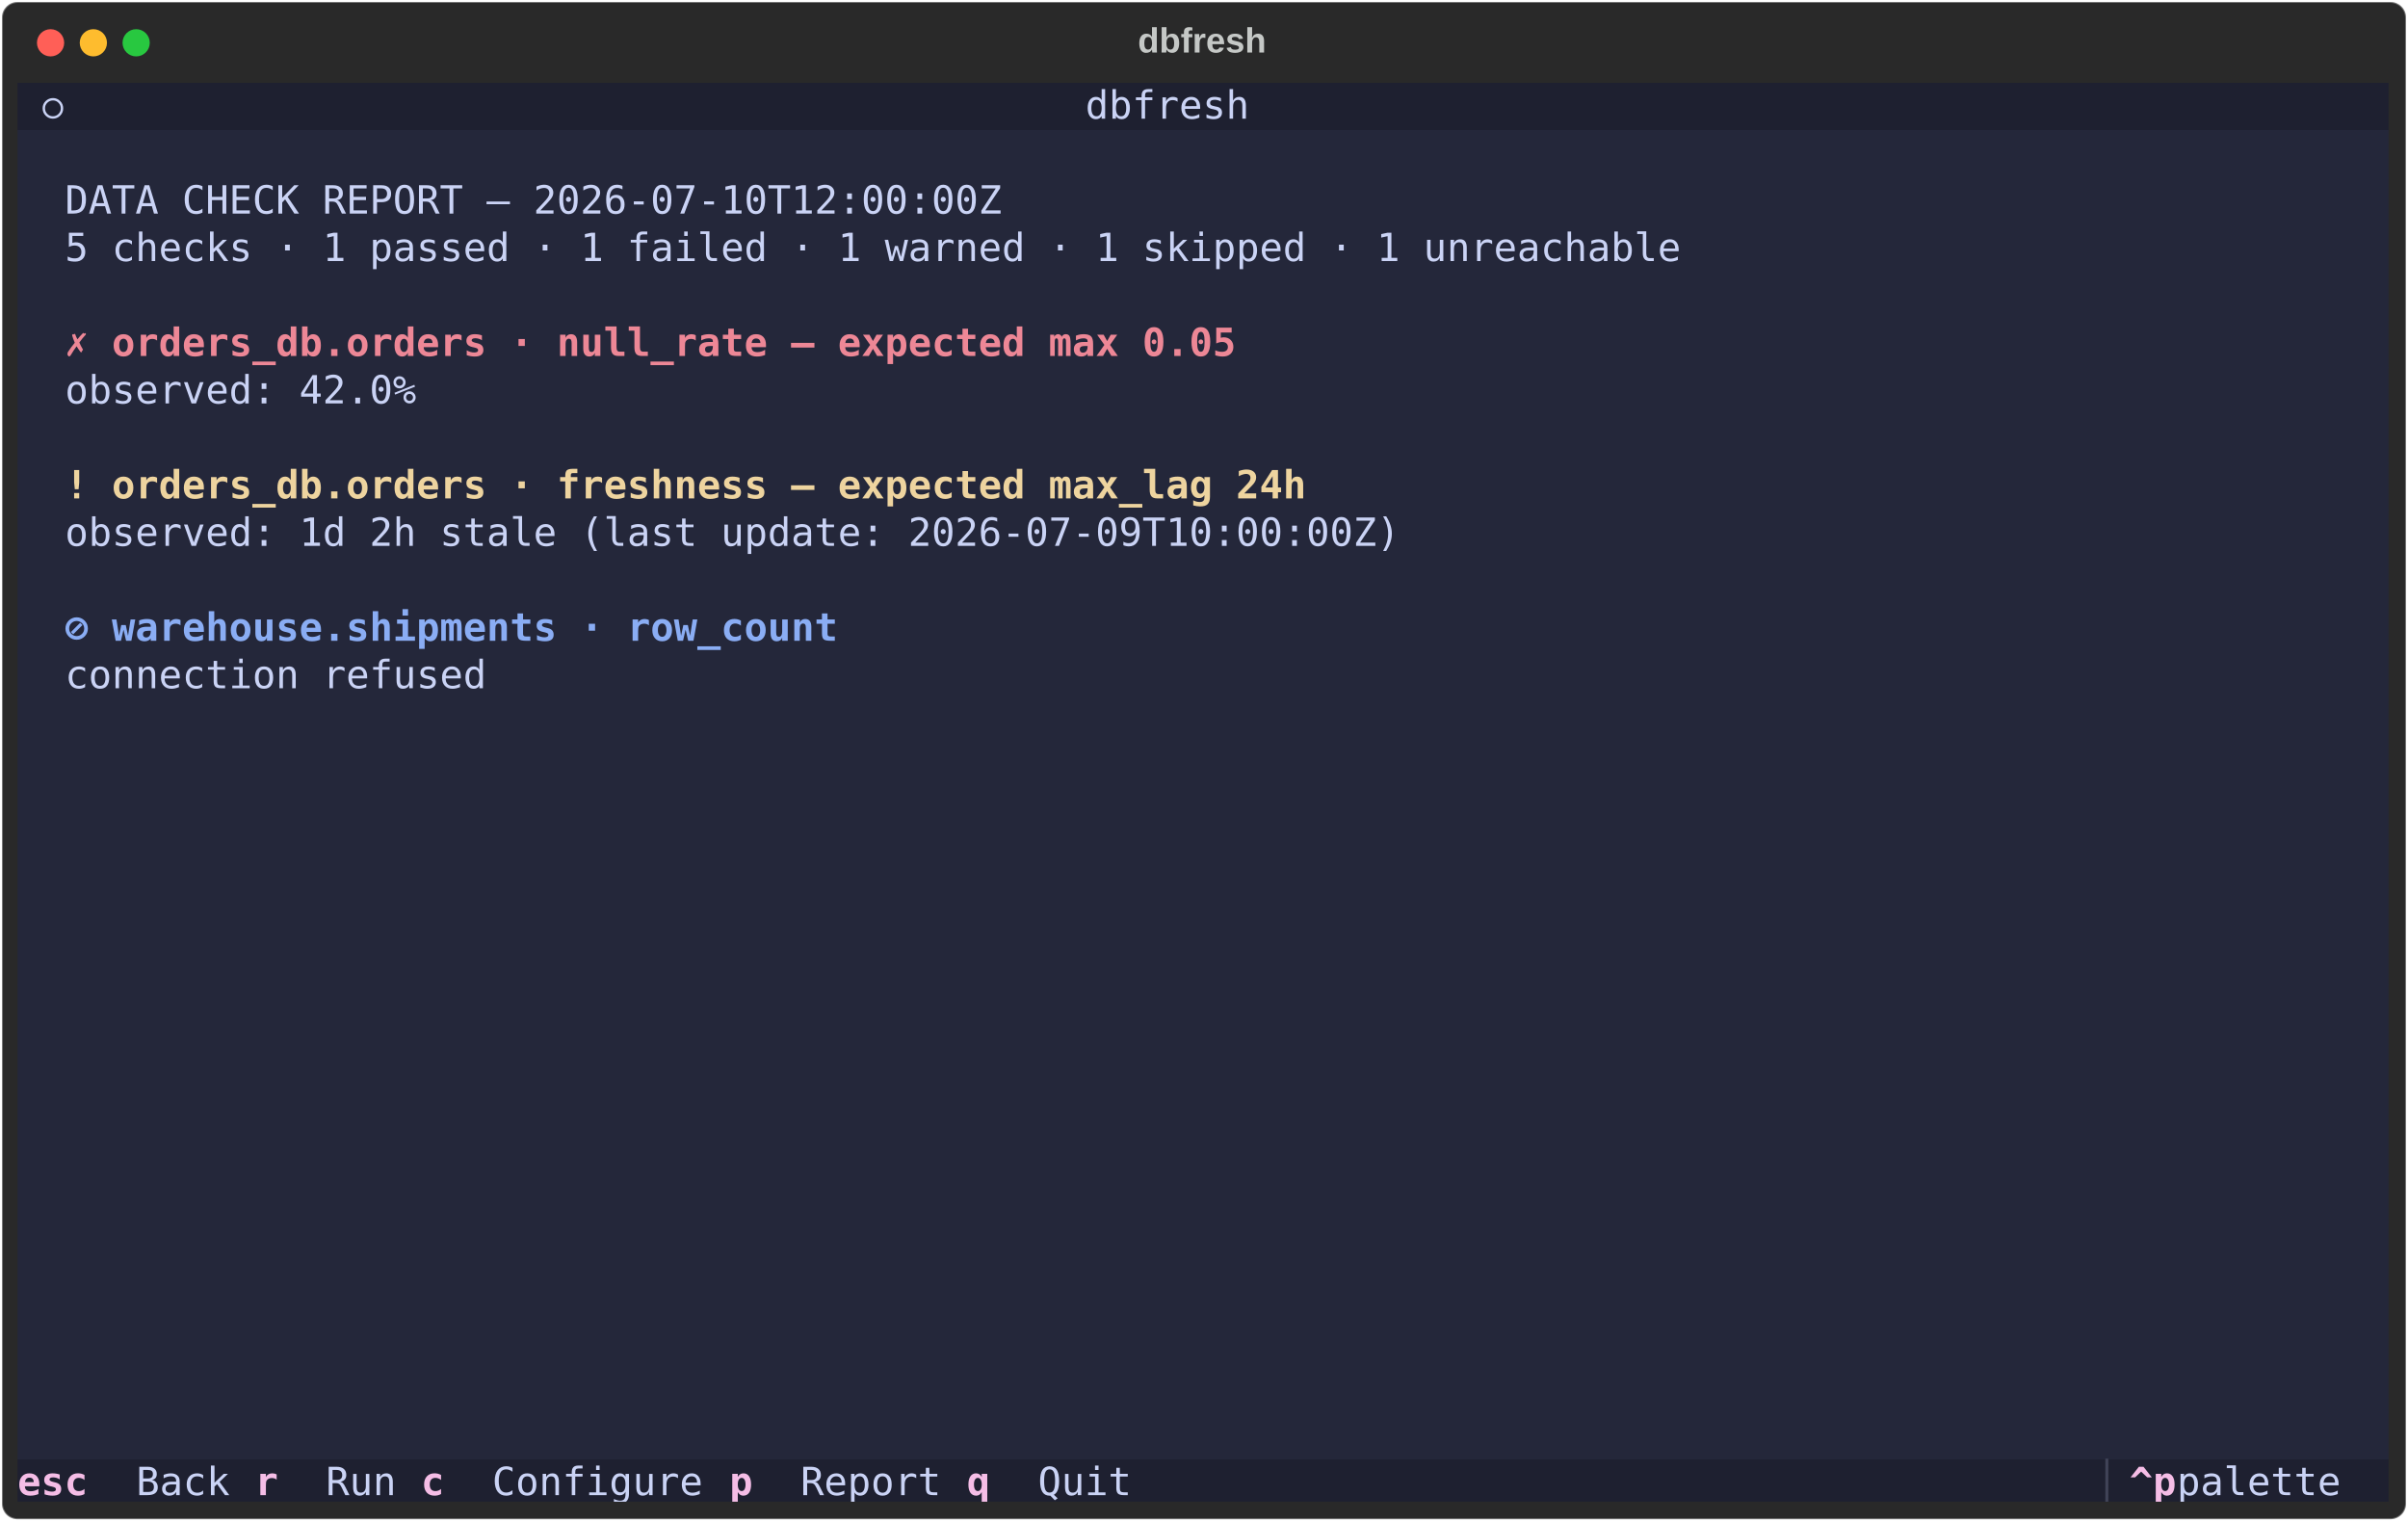
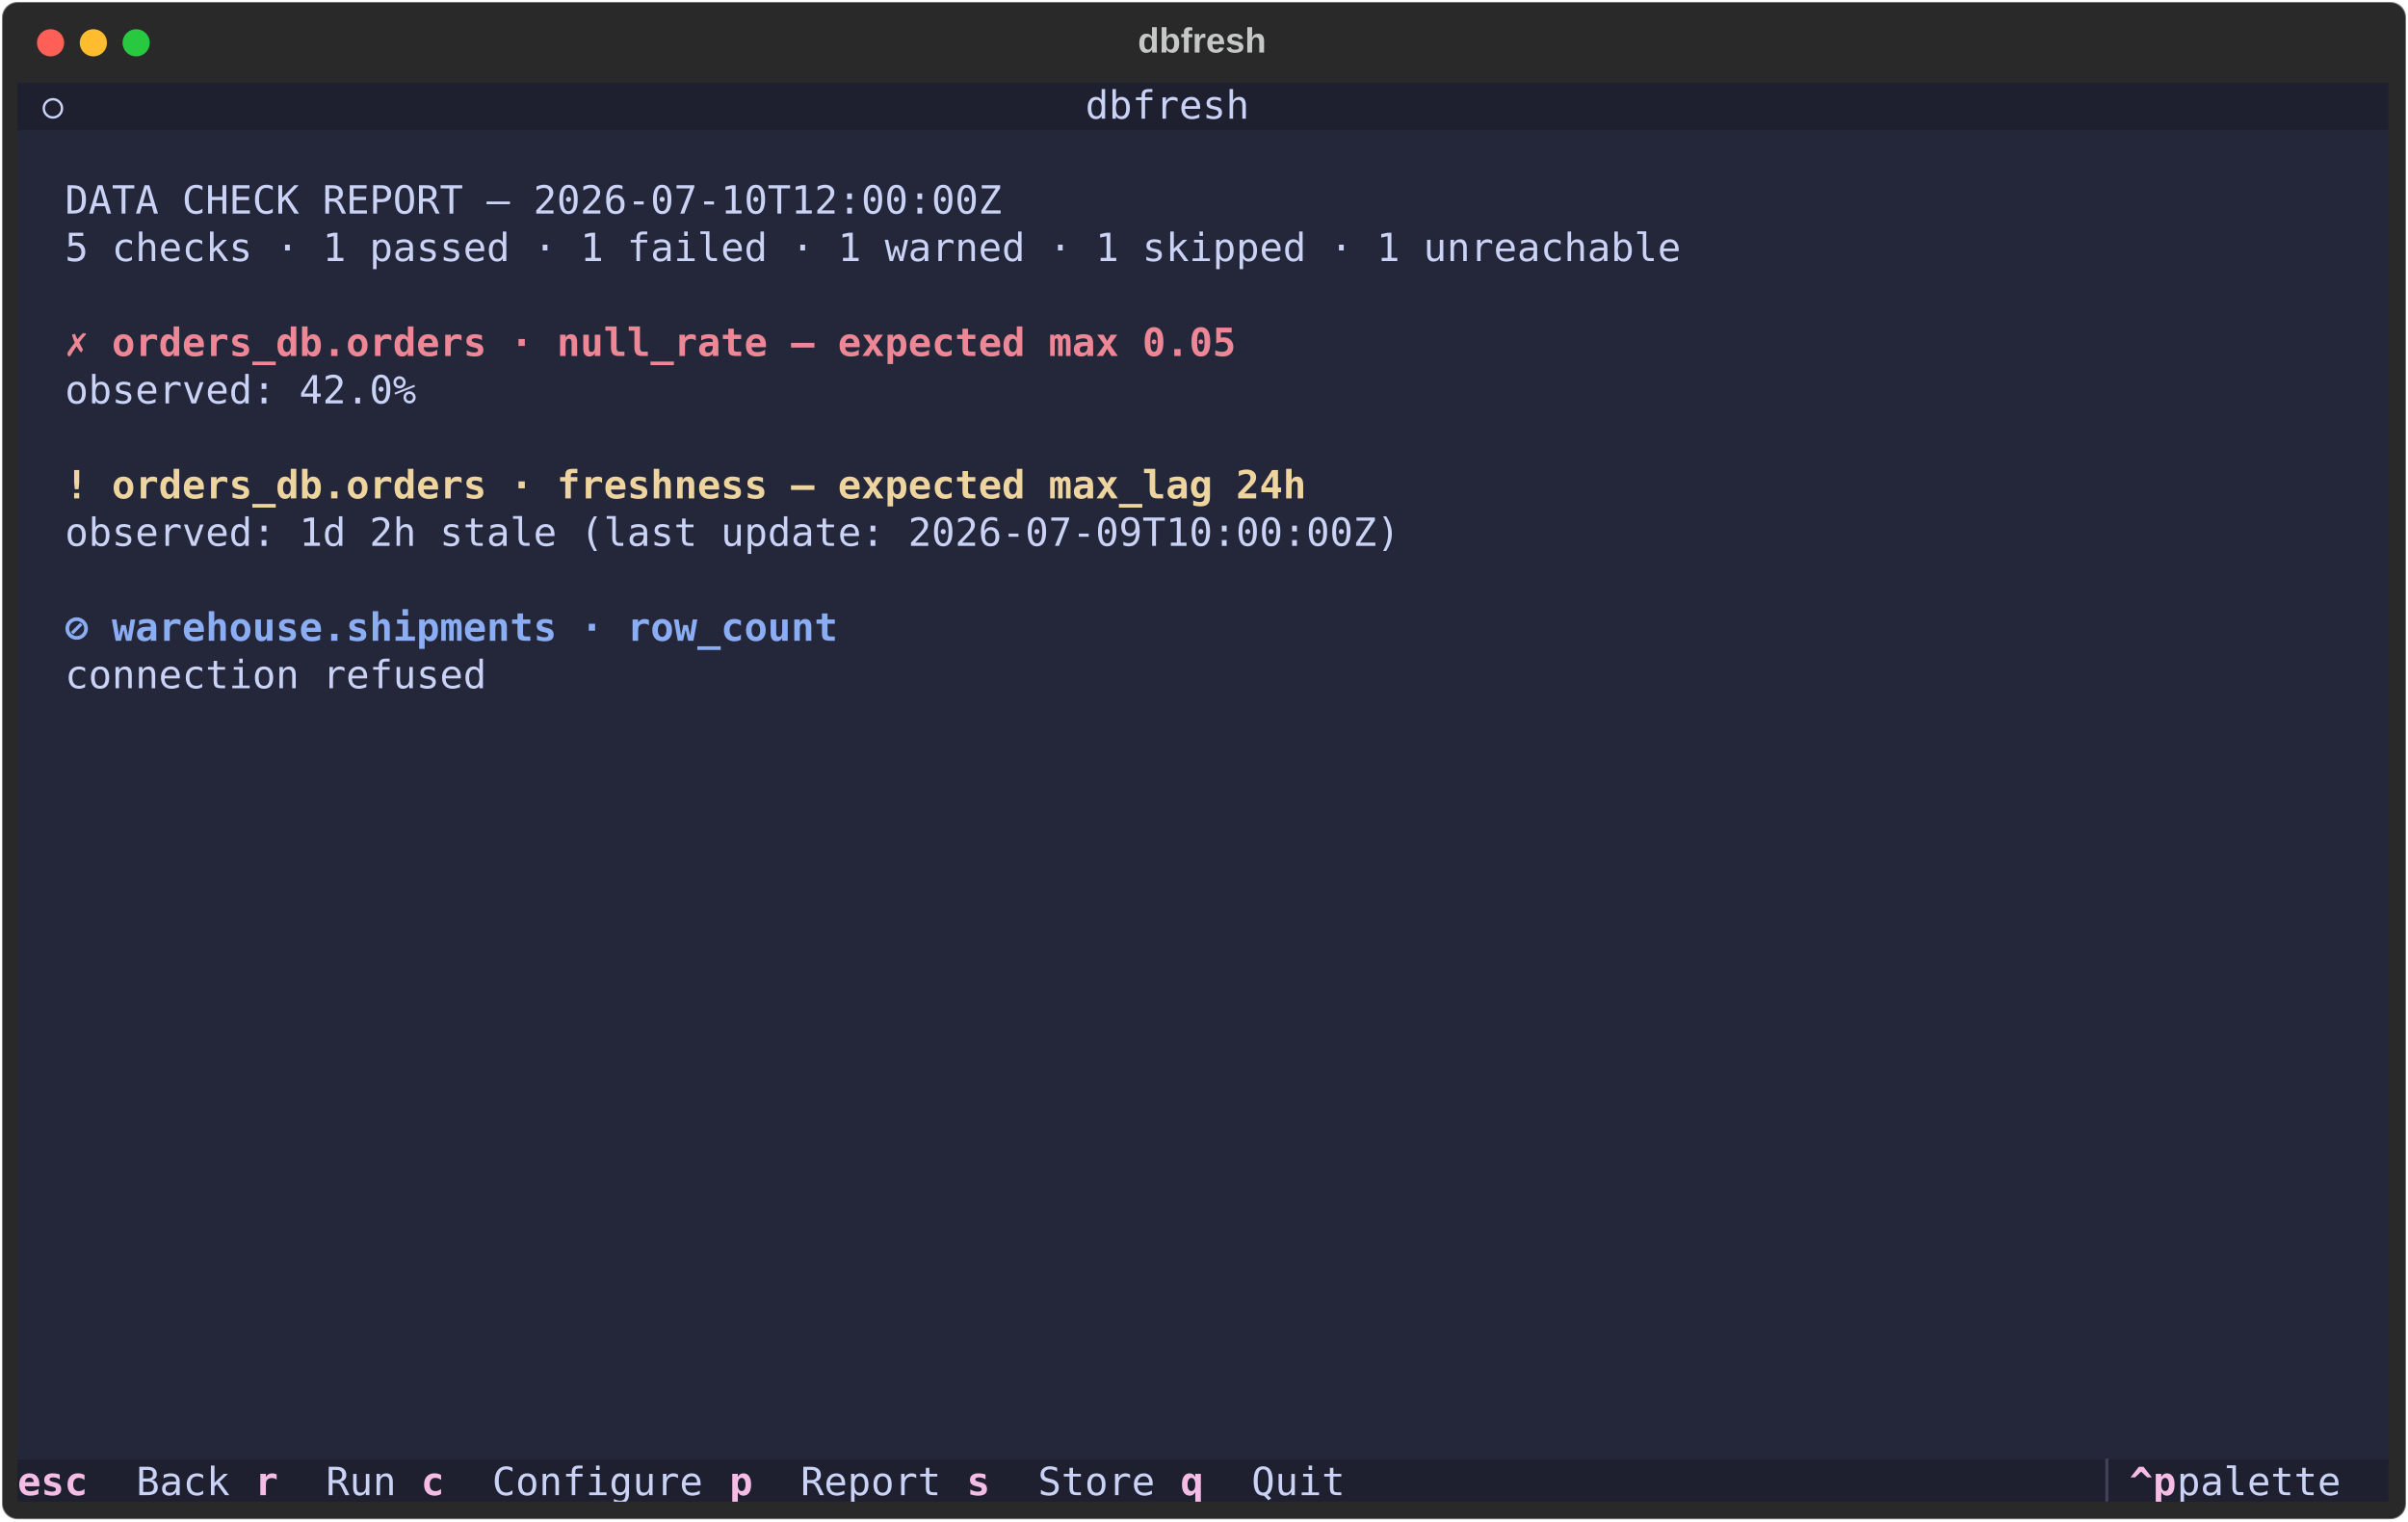
<svg xmlns="http://www.w3.org/2000/svg" class="rich-terminal" viewBox="0 0 1238 782.0">
  <style>

    @font-face {
        font-family: "Fira Code";
        src: local("FiraCode-Regular"),
                url("https://cdnjs.cloudflare.com/ajax/libs/firacode/6.2.0/woff2/FiraCode-Regular.woff2") format("woff2"),
                url("https://cdnjs.cloudflare.com/ajax/libs/firacode/6.2.0/woff/FiraCode-Regular.woff") format("woff");
        font-style: normal;
        font-weight: 400;
    }
    @font-face {
        font-family: "Fira Code";
        src: local("FiraCode-Bold"),
                url("https://cdnjs.cloudflare.com/ajax/libs/firacode/6.2.0/woff2/FiraCode-Bold.woff2") format("woff2"),
                url("https://cdnjs.cloudflare.com/ajax/libs/firacode/6.2.0/woff/FiraCode-Bold.woff") format("woff");
        font-style: bold;
        font-weight: 700;
    }

-     .terminal-1319362932-matrix {
+     .terminal-973237768-matrix {
        font-family: Fira Code, monospace;
        font-size: 20px;
        line-height: 24.4px;
        font-variant-east-asian: full-width;
    }

-     .terminal-1319362932-title {
+     .terminal-973237768-title {
        font-size: 18px;
        font-weight: bold;
        font-family: arial;
    }

-     .terminal-1319362932-r1 { fill: #c5c8c6 }
- .terminal-1319362932-r2 { fill: #cad3f5 }
- .terminal-1319362932-r3 { fill: #ed8796;font-weight: bold }
- .terminal-1319362932-r4 { fill: #eed49f;font-weight: bold }
- .terminal-1319362932-r5 { fill: #8aadf4;font-weight: bold }
- .terminal-1319362932-r6 { fill: #f5bde6;font-weight: bold }
- .terminal-1319362932-r7 { fill: #404357 }
+     .terminal-973237768-r1 { fill: #c5c8c6 }
+ .terminal-973237768-r2 { fill: #cad3f5 }
+ .terminal-973237768-r3 { fill: #ed8796;font-weight: bold }
+ .terminal-973237768-r4 { fill: #eed49f;font-weight: bold }
+ .terminal-973237768-r5 { fill: #8aadf4;font-weight: bold }
+ .terminal-973237768-r6 { fill: #f5bde6;font-weight: bold }
+ .terminal-973237768-r7 { fill: #404357 }
    </style>
  <defs>
-     <clipPath id="terminal-1319362932-clip-terminal">
+     <clipPath id="terminal-973237768-clip-terminal">
      <rect x="0" y="0" width="1219.0" height="731.0" />
    </clipPath>
-     <clipPath id="terminal-1319362932-line-0">
+     <clipPath id="terminal-973237768-line-0">
      <rect x="0" y="1.5" width="1220" height="24.65" />
    </clipPath>
-     <clipPath id="terminal-1319362932-line-1">
+     <clipPath id="terminal-973237768-line-1">
      <rect x="0" y="25.9" width="1220" height="24.65" />
    </clipPath>
-     <clipPath id="terminal-1319362932-line-2">
+     <clipPath id="terminal-973237768-line-2">
      <rect x="0" y="50.3" width="1220" height="24.65" />
    </clipPath>
-     <clipPath id="terminal-1319362932-line-3">
+     <clipPath id="terminal-973237768-line-3">
      <rect x="0" y="74.7" width="1220" height="24.65" />
    </clipPath>
-     <clipPath id="terminal-1319362932-line-4">
+     <clipPath id="terminal-973237768-line-4">
      <rect x="0" y="99.1" width="1220" height="24.65" />
    </clipPath>
-     <clipPath id="terminal-1319362932-line-5">
+     <clipPath id="terminal-973237768-line-5">
      <rect x="0" y="123.5" width="1220" height="24.65" />
    </clipPath>
-     <clipPath id="terminal-1319362932-line-6">
+     <clipPath id="terminal-973237768-line-6">
      <rect x="0" y="147.9" width="1220" height="24.65" />
    </clipPath>
-     <clipPath id="terminal-1319362932-line-7">
+     <clipPath id="terminal-973237768-line-7">
      <rect x="0" y="172.3" width="1220" height="24.65" />
    </clipPath>
-     <clipPath id="terminal-1319362932-line-8">
+     <clipPath id="terminal-973237768-line-8">
      <rect x="0" y="196.7" width="1220" height="24.65" />
    </clipPath>
-     <clipPath id="terminal-1319362932-line-9">
+     <clipPath id="terminal-973237768-line-9">
      <rect x="0" y="221.1" width="1220" height="24.65" />
    </clipPath>
-     <clipPath id="terminal-1319362932-line-10">
+     <clipPath id="terminal-973237768-line-10">
      <rect x="0" y="245.5" width="1220" height="24.65" />
    </clipPath>
-     <clipPath id="terminal-1319362932-line-11">
+     <clipPath id="terminal-973237768-line-11">
      <rect x="0" y="269.9" width="1220" height="24.65" />
    </clipPath>
-     <clipPath id="terminal-1319362932-line-12">
+     <clipPath id="terminal-973237768-line-12">
      <rect x="0" y="294.3" width="1220" height="24.65" />
    </clipPath>
-     <clipPath id="terminal-1319362932-line-13">
+     <clipPath id="terminal-973237768-line-13">
      <rect x="0" y="318.7" width="1220" height="24.65" />
    </clipPath>
-     <clipPath id="terminal-1319362932-line-14">
+     <clipPath id="terminal-973237768-line-14">
      <rect x="0" y="343.1" width="1220" height="24.65" />
    </clipPath>
-     <clipPath id="terminal-1319362932-line-15">
+     <clipPath id="terminal-973237768-line-15">
      <rect x="0" y="367.5" width="1220" height="24.65" />
    </clipPath>
-     <clipPath id="terminal-1319362932-line-16">
+     <clipPath id="terminal-973237768-line-16">
      <rect x="0" y="391.9" width="1220" height="24.65" />
    </clipPath>
-     <clipPath id="terminal-1319362932-line-17">
+     <clipPath id="terminal-973237768-line-17">
      <rect x="0" y="416.3" width="1220" height="24.65" />
    </clipPath>
-     <clipPath id="terminal-1319362932-line-18">
+     <clipPath id="terminal-973237768-line-18">
      <rect x="0" y="440.7" width="1220" height="24.65" />
    </clipPath>
-     <clipPath id="terminal-1319362932-line-19">
+     <clipPath id="terminal-973237768-line-19">
      <rect x="0" y="465.1" width="1220" height="24.65" />
    </clipPath>
-     <clipPath id="terminal-1319362932-line-20">
+     <clipPath id="terminal-973237768-line-20">
      <rect x="0" y="489.5" width="1220" height="24.65" />
    </clipPath>
-     <clipPath id="terminal-1319362932-line-21">
+     <clipPath id="terminal-973237768-line-21">
      <rect x="0" y="513.9" width="1220" height="24.65" />
    </clipPath>
-     <clipPath id="terminal-1319362932-line-22">
+     <clipPath id="terminal-973237768-line-22">
      <rect x="0" y="538.3" width="1220" height="24.65" />
    </clipPath>
-     <clipPath id="terminal-1319362932-line-23">
+     <clipPath id="terminal-973237768-line-23">
      <rect x="0" y="562.7" width="1220" height="24.65" />
    </clipPath>
-     <clipPath id="terminal-1319362932-line-24">
+     <clipPath id="terminal-973237768-line-24">
      <rect x="0" y="587.1" width="1220" height="24.65" />
    </clipPath>
-     <clipPath id="terminal-1319362932-line-25">
+     <clipPath id="terminal-973237768-line-25">
      <rect x="0" y="611.5" width="1220" height="24.65" />
    </clipPath>
-     <clipPath id="terminal-1319362932-line-26">
+     <clipPath id="terminal-973237768-line-26">
      <rect x="0" y="635.9" width="1220" height="24.65" />
    </clipPath>
-     <clipPath id="terminal-1319362932-line-27">
+     <clipPath id="terminal-973237768-line-27">
      <rect x="0" y="660.3" width="1220" height="24.65" />
    </clipPath>
-     <clipPath id="terminal-1319362932-line-28">
+     <clipPath id="terminal-973237768-line-28">
      <rect x="0" y="684.7" width="1220" height="24.65" />
    </clipPath>
  </defs>
  <rect fill="#292929" stroke="rgba(255,255,255,0.35)" stroke-width="1" x="1" y="1" width="1236" height="780" rx="8" />
-   <text class="terminal-1319362932-title" fill="#c5c8c6" text-anchor="middle" x="618" y="27">dbfresh</text>
+   <text class="terminal-973237768-title" fill="#c5c8c6" text-anchor="middle" x="618" y="27">dbfresh</text>
  <g transform="translate(26,22)">
    <circle cx="0" cy="0" r="7" fill="#ff5f57" />
    <circle cx="22" cy="0" r="7" fill="#febc2e" />
    <circle cx="44" cy="0" r="7" fill="#28c840" />
  </g>
-   <g transform="translate(9, 41)" clip-path="url(#terminal-1319362932-clip-terminal)">
+   <g transform="translate(9, 41)" clip-path="url(#terminal-973237768-clip-terminal)">
    <rect fill="#1e2030" x="0" y="1.5" width="12.2" height="24.65" shape-rendering="crispEdges" />
    <rect fill="#1e2030" x="12.2" y="1.5" width="12.2" height="24.65" shape-rendering="crispEdges" />
    <rect fill="#1e2030" x="24.4" y="1.5" width="61" height="24.65" shape-rendering="crispEdges" />
    <rect fill="#1e2030" x="85.4" y="1.5" width="12.2" height="24.65" shape-rendering="crispEdges" />
    <rect fill="#1e2030" x="97.6" y="1.5" width="451.4" height="24.65" shape-rendering="crispEdges" />
    <rect fill="#1e2030" x="549" y="1.5" width="85.4" height="24.65" shape-rendering="crispEdges" />
    <rect fill="#1e2030" x="634.4" y="1.5" width="463.6" height="24.65" shape-rendering="crispEdges" />
    <rect fill="#1e2030" x="1098" y="1.5" width="12.2" height="24.65" shape-rendering="crispEdges" />
    <rect fill="#1e2030" x="1110.2" y="1.5" width="0" height="24.65" shape-rendering="crispEdges" />
    <rect fill="#1e2030" x="1110.2" y="1.5" width="109.8" height="24.65" shape-rendering="crispEdges" />
    <rect fill="#24273a" x="0" y="25.9" width="1220" height="24.65" shape-rendering="crispEdges" />
    <rect fill="#24273a" x="0" y="50.3" width="24.4" height="24.65" shape-rendering="crispEdges" />
    <rect fill="#24273a" x="24.4" y="50.3" width="488" height="24.65" shape-rendering="crispEdges" />
    <rect fill="#24273a" x="512.4" y="50.3" width="707.6" height="24.65" shape-rendering="crispEdges" />
    <rect fill="#24273a" x="0" y="74.7" width="24.4" height="24.65" shape-rendering="crispEdges" />
    <rect fill="#24273a" x="24.4" y="74.7" width="841.8" height="24.65" shape-rendering="crispEdges" />
    <rect fill="#24273a" x="866.2" y="74.7" width="353.8" height="24.65" shape-rendering="crispEdges" />
    <rect fill="#24273a" x="0" y="99.1" width="24.4" height="24.65" shape-rendering="crispEdges" />
    <rect fill="#24273a" x="24.4" y="99.1" width="0" height="24.65" shape-rendering="crispEdges" />
    <rect fill="#24273a" x="24.4" y="99.1" width="1195.6" height="24.65" shape-rendering="crispEdges" />
    <rect fill="#24273a" x="0" y="123.5" width="24.4" height="24.65" shape-rendering="crispEdges" />
    <rect fill="#24273a" x="24.4" y="123.5" width="610" height="24.65" shape-rendering="crispEdges" />
    <rect fill="#24273a" x="634.4" y="123.5" width="585.6" height="24.65" shape-rendering="crispEdges" />
    <rect fill="#24273a" x="0" y="147.9" width="24.4" height="24.65" shape-rendering="crispEdges" />
    <rect fill="#24273a" x="24.4" y="147.9" width="231.8" height="24.65" shape-rendering="crispEdges" />
    <rect fill="#24273a" x="256.2" y="147.9" width="963.8" height="24.65" shape-rendering="crispEdges" />
    <rect fill="#24273a" x="0" y="172.3" width="24.4" height="24.65" shape-rendering="crispEdges" />
    <rect fill="#24273a" x="24.4" y="172.3" width="0" height="24.65" shape-rendering="crispEdges" />
    <rect fill="#24273a" x="24.4" y="172.3" width="1195.6" height="24.65" shape-rendering="crispEdges" />
    <rect fill="#24273a" x="0" y="196.7" width="24.4" height="24.65" shape-rendering="crispEdges" />
    <rect fill="#24273a" x="24.4" y="196.7" width="646.6" height="24.65" shape-rendering="crispEdges" />
    <rect fill="#24273a" x="671" y="196.7" width="549" height="24.65" shape-rendering="crispEdges" />
    <rect fill="#24273a" x="0" y="221.1" width="24.4" height="24.65" shape-rendering="crispEdges" />
    <rect fill="#24273a" x="24.4" y="221.1" width="744.2" height="24.65" shape-rendering="crispEdges" />
    <rect fill="#24273a" x="768.6" y="221.1" width="451.4" height="24.65" shape-rendering="crispEdges" />
    <rect fill="#24273a" x="0" y="245.5" width="24.4" height="24.65" shape-rendering="crispEdges" />
    <rect fill="#24273a" x="24.4" y="245.5" width="0" height="24.65" shape-rendering="crispEdges" />
    <rect fill="#24273a" x="24.4" y="245.5" width="1195.6" height="24.65" shape-rendering="crispEdges" />
    <rect fill="#24273a" x="0" y="269.9" width="24.4" height="24.65" shape-rendering="crispEdges" />
    <rect fill="#24273a" x="24.4" y="269.9" width="402.6" height="24.65" shape-rendering="crispEdges" />
    <rect fill="#24273a" x="427" y="269.9" width="793" height="24.65" shape-rendering="crispEdges" />
    <rect fill="#24273a" x="0" y="294.3" width="24.4" height="24.65" shape-rendering="crispEdges" />
    <rect fill="#24273a" x="24.4" y="294.3" width="268.4" height="24.65" shape-rendering="crispEdges" />
    <rect fill="#24273a" x="292.8" y="294.3" width="927.2" height="24.65" shape-rendering="crispEdges" />
    <rect fill="#24273a" x="0" y="318.7" width="1220" height="24.65" shape-rendering="crispEdges" />
    <rect fill="#24273a" x="0" y="343.1" width="1220" height="24.65" shape-rendering="crispEdges" />
    <rect fill="#24273a" x="0" y="367.5" width="1220" height="24.65" shape-rendering="crispEdges" />
    <rect fill="#24273a" x="0" y="391.9" width="1220" height="24.65" shape-rendering="crispEdges" />
    <rect fill="#24273a" x="0" y="416.3" width="1220" height="24.65" shape-rendering="crispEdges" />
    <rect fill="#24273a" x="0" y="440.7" width="1220" height="24.65" shape-rendering="crispEdges" />
    <rect fill="#24273a" x="0" y="465.1" width="1220" height="24.65" shape-rendering="crispEdges" />
    <rect fill="#24273a" x="0" y="489.5" width="1220" height="24.65" shape-rendering="crispEdges" />
    <rect fill="#24273a" x="0" y="513.9" width="1220" height="24.65" shape-rendering="crispEdges" />
    <rect fill="#24273a" x="0" y="538.3" width="1220" height="24.65" shape-rendering="crispEdges" />
    <rect fill="#24273a" x="0" y="562.7" width="1220" height="24.65" shape-rendering="crispEdges" />
    <rect fill="#24273a" x="0" y="587.1" width="1220" height="24.65" shape-rendering="crispEdges" />
    <rect fill="#24273a" x="0" y="611.5" width="1220" height="24.65" shape-rendering="crispEdges" />
    <rect fill="#24273a" x="0" y="635.9" width="1220" height="24.65" shape-rendering="crispEdges" />
    <rect fill="#24273a" x="0" y="660.3" width="1220" height="24.65" shape-rendering="crispEdges" />
    <rect fill="#24273a" x="0" y="684.7" width="1220" height="24.65" shape-rendering="crispEdges" />
    <rect fill="#1e2030" x="0" y="709.1" width="61" height="24.65" shape-rendering="crispEdges" />
    <rect fill="#1e2030" x="61" y="709.1" width="61" height="24.65" shape-rendering="crispEdges" />
    <rect fill="#1e2030" x="122" y="709.1" width="36.6" height="24.65" shape-rendering="crispEdges" />
    <rect fill="#1e2030" x="158.6" y="709.1" width="48.8" height="24.65" shape-rendering="crispEdges" />
    <rect fill="#1e2030" x="207.4" y="709.1" width="36.6" height="24.65" shape-rendering="crispEdges" />
    <rect fill="#1e2030" x="244" y="709.1" width="122" height="24.65" shape-rendering="crispEdges" />
    <rect fill="#1e2030" x="366" y="709.1" width="36.6" height="24.65" shape-rendering="crispEdges" />
    <rect fill="#1e2030" x="402.6" y="709.1" width="85.4" height="24.65" shape-rendering="crispEdges" />
    <rect fill="#1e2030" x="488" y="709.1" width="36.6" height="24.65" shape-rendering="crispEdges" />
-     <rect fill="#1e2030" x="524.6" y="709.1" width="61" height="24.65" shape-rendering="crispEdges" />
-     <rect fill="#1e2030" x="585.6" y="709.1" width="488" height="24.65" shape-rendering="crispEdges" />
+     <rect fill="#1e2030" x="524.6" y="709.1" width="73.2" height="24.65" shape-rendering="crispEdges" />
+     <rect fill="#1e2030" x="597.8" y="709.1" width="36.6" height="24.65" shape-rendering="crispEdges" />
+     <rect fill="#1e2030" x="634.4" y="709.1" width="61" height="24.65" shape-rendering="crispEdges" />
+     <rect fill="#1e2030" x="695.4" y="709.1" width="378.2" height="24.65" shape-rendering="crispEdges" />
    <rect fill="#1e2030" x="1073.6" y="709.1" width="12.2" height="24.65" shape-rendering="crispEdges" />
    <rect fill="#1e2030" x="1085.8" y="709.1" width="24.4" height="24.65" shape-rendering="crispEdges" />
    <rect fill="#1e2030" x="1110.2" y="709.1" width="97.6" height="24.65" shape-rendering="crispEdges" />
    <rect fill="#1e2030" x="1207.8" y="709.1" width="12.2" height="24.65" shape-rendering="crispEdges" />
-     <g class="terminal-1319362932-matrix">
-       <text class="terminal-1319362932-r2" x="12.2" y="20" textLength="12.2" clip-path="url(#terminal-1319362932-line-0)">⭘</text>
-       <text class="terminal-1319362932-r2" x="549" y="20" textLength="85.4" clip-path="url(#terminal-1319362932-line-0)">dbfresh</text>
-       <text class="terminal-1319362932-r1" x="1220" y="20" textLength="12.2" clip-path="url(#terminal-1319362932-line-0)">
- </text>
-       <text class="terminal-1319362932-r1" x="1220" y="44.4" textLength="12.2" clip-path="url(#terminal-1319362932-line-1)">
- </text>
-       <text class="terminal-1319362932-r2" x="24.4" y="68.8" textLength="488" clip-path="url(#terminal-1319362932-line-2)">DATA CHECK REPORT — 2026-07-10T12:00:00Z</text>
-       <text class="terminal-1319362932-r1" x="1220" y="68.8" textLength="12.2" clip-path="url(#terminal-1319362932-line-2)">
- </text>
-       <text class="terminal-1319362932-r2" x="24.4" y="93.2" textLength="841.8" clip-path="url(#terminal-1319362932-line-3)">5 checks · 1 passed · 1 failed · 1 warned · 1 skipped · 1 unreachable</text>
-       <text class="terminal-1319362932-r1" x="1220" y="93.2" textLength="12.2" clip-path="url(#terminal-1319362932-line-3)">
- </text>
-       <text class="terminal-1319362932-r1" x="1220" y="117.6" textLength="12.2" clip-path="url(#terminal-1319362932-line-4)">
- </text>
-       <text class="terminal-1319362932-r3" x="24.4" y="142" textLength="610" clip-path="url(#terminal-1319362932-line-5)">✗ orders_db.orders · null_rate — expected max 0.05</text>
-       <text class="terminal-1319362932-r1" x="1220" y="142" textLength="12.2" clip-path="url(#terminal-1319362932-line-5)">
- </text>
-       <text class="terminal-1319362932-r2" x="24.4" y="166.4" textLength="231.8" clip-path="url(#terminal-1319362932-line-6)">    observed: 42.0%</text>
-       <text class="terminal-1319362932-r1" x="1220" y="166.4" textLength="12.2" clip-path="url(#terminal-1319362932-line-6)">
- </text>
-       <text class="terminal-1319362932-r1" x="1220" y="190.8" textLength="12.2" clip-path="url(#terminal-1319362932-line-7)">
- </text>
-       <text class="terminal-1319362932-r4" x="24.4" y="215.2" textLength="646.6" clip-path="url(#terminal-1319362932-line-8)">! orders_db.orders · freshness — expected max_lag 24h</text>
-       <text class="terminal-1319362932-r1" x="1220" y="215.2" textLength="12.2" clip-path="url(#terminal-1319362932-line-8)">
- </text>
-       <text class="terminal-1319362932-r2" x="24.4" y="239.6" textLength="744.2" clip-path="url(#terminal-1319362932-line-9)">    observed: 1d 2h stale (last update: 2026-07-09T10:00:00Z)</text>
-       <text class="terminal-1319362932-r1" x="1220" y="239.6" textLength="12.2" clip-path="url(#terminal-1319362932-line-9)">
- </text>
-       <text class="terminal-1319362932-r1" x="1220" y="264" textLength="12.2" clip-path="url(#terminal-1319362932-line-10)">
- </text>
-       <text class="terminal-1319362932-r5" x="24.4" y="288.4" textLength="402.6" clip-path="url(#terminal-1319362932-line-11)">⊘ warehouse.shipments · row_count</text>
-       <text class="terminal-1319362932-r1" x="1220" y="288.4" textLength="12.2" clip-path="url(#terminal-1319362932-line-11)">
- </text>
-       <text class="terminal-1319362932-r2" x="24.4" y="312.8" textLength="268.4" clip-path="url(#terminal-1319362932-line-12)">    connection refused</text>
-       <text class="terminal-1319362932-r1" x="1220" y="312.8" textLength="12.2" clip-path="url(#terminal-1319362932-line-12)">
- </text>
-       <text class="terminal-1319362932-r1" x="1220" y="337.2" textLength="12.2" clip-path="url(#terminal-1319362932-line-13)">
- </text>
-       <text class="terminal-1319362932-r1" x="1220" y="361.6" textLength="12.2" clip-path="url(#terminal-1319362932-line-14)">
- </text>
-       <text class="terminal-1319362932-r1" x="1220" y="386" textLength="12.2" clip-path="url(#terminal-1319362932-line-15)">
- </text>
-       <text class="terminal-1319362932-r1" x="1220" y="410.4" textLength="12.2" clip-path="url(#terminal-1319362932-line-16)">
- </text>
-       <text class="terminal-1319362932-r1" x="1220" y="434.8" textLength="12.2" clip-path="url(#terminal-1319362932-line-17)">
- </text>
-       <text class="terminal-1319362932-r1" x="1220" y="459.2" textLength="12.2" clip-path="url(#terminal-1319362932-line-18)">
- </text>
-       <text class="terminal-1319362932-r1" x="1220" y="483.6" textLength="12.2" clip-path="url(#terminal-1319362932-line-19)">
- </text>
-       <text class="terminal-1319362932-r1" x="1220" y="508" textLength="12.2" clip-path="url(#terminal-1319362932-line-20)">
- </text>
-       <text class="terminal-1319362932-r1" x="1220" y="532.4" textLength="12.2" clip-path="url(#terminal-1319362932-line-21)">
- </text>
-       <text class="terminal-1319362932-r1" x="1220" y="556.8" textLength="12.2" clip-path="url(#terminal-1319362932-line-22)">
- </text>
-       <text class="terminal-1319362932-r1" x="1220" y="581.2" textLength="12.2" clip-path="url(#terminal-1319362932-line-23)">
- </text>
-       <text class="terminal-1319362932-r1" x="1220" y="605.6" textLength="12.2" clip-path="url(#terminal-1319362932-line-24)">
- </text>
-       <text class="terminal-1319362932-r1" x="1220" y="630" textLength="12.2" clip-path="url(#terminal-1319362932-line-25)">
- </text>
-       <text class="terminal-1319362932-r1" x="1220" y="654.4" textLength="12.2" clip-path="url(#terminal-1319362932-line-26)">
- </text>
-       <text class="terminal-1319362932-r1" x="1220" y="678.8" textLength="12.2" clip-path="url(#terminal-1319362932-line-27)">
- </text>
-       <text class="terminal-1319362932-r1" x="1220" y="703.2" textLength="12.2" clip-path="url(#terminal-1319362932-line-28)">
- </text>
-       <text class="terminal-1319362932-r6" x="0" y="727.6" textLength="61" clip-path="url(#terminal-1319362932-line-29)"> esc </text>
-       <text class="terminal-1319362932-r2" x="61" y="727.6" textLength="61" clip-path="url(#terminal-1319362932-line-29)">Back </text>
-       <text class="terminal-1319362932-r6" x="122" y="727.6" textLength="36.6" clip-path="url(#terminal-1319362932-line-29)"> r </text>
-       <text class="terminal-1319362932-r2" x="158.6" y="727.6" textLength="48.8" clip-path="url(#terminal-1319362932-line-29)">Run </text>
-       <text class="terminal-1319362932-r6" x="207.4" y="727.6" textLength="36.6" clip-path="url(#terminal-1319362932-line-29)"> c </text>
-       <text class="terminal-1319362932-r2" x="244" y="727.6" textLength="122" clip-path="url(#terminal-1319362932-line-29)">Configure </text>
-       <text class="terminal-1319362932-r6" x="366" y="727.6" textLength="36.6" clip-path="url(#terminal-1319362932-line-29)"> p </text>
-       <text class="terminal-1319362932-r2" x="402.6" y="727.6" textLength="85.4" clip-path="url(#terminal-1319362932-line-29)">Report </text>
-       <text class="terminal-1319362932-r6" x="488" y="727.6" textLength="36.6" clip-path="url(#terminal-1319362932-line-29)"> q </text>
-       <text class="terminal-1319362932-r2" x="524.6" y="727.6" textLength="61" clip-path="url(#terminal-1319362932-line-29)">Quit </text>
-       <text class="terminal-1319362932-r7" x="1073.6" y="727.6" textLength="12.2" clip-path="url(#terminal-1319362932-line-29)">▏</text>
-       <text class="terminal-1319362932-r6" x="1085.8" y="727.6" textLength="24.4" clip-path="url(#terminal-1319362932-line-29)">^p</text>
-       <text class="terminal-1319362932-r2" x="1110.2" y="727.6" textLength="97.6" clip-path="url(#terminal-1319362932-line-29)"> palette</text>
+     <g class="terminal-973237768-matrix">
+       <text class="terminal-973237768-r2" x="12.2" y="20" textLength="12.2" clip-path="url(#terminal-973237768-line-0)">⭘</text>
+       <text class="terminal-973237768-r2" x="549" y="20" textLength="85.4" clip-path="url(#terminal-973237768-line-0)">dbfresh</text>
+       <text class="terminal-973237768-r1" x="1220" y="20" textLength="12.2" clip-path="url(#terminal-973237768-line-0)">
+ </text>
+       <text class="terminal-973237768-r1" x="1220" y="44.4" textLength="12.2" clip-path="url(#terminal-973237768-line-1)">
+ </text>
+       <text class="terminal-973237768-r2" x="24.4" y="68.8" textLength="488" clip-path="url(#terminal-973237768-line-2)">DATA CHECK REPORT — 2026-07-10T12:00:00Z</text>
+       <text class="terminal-973237768-r1" x="1220" y="68.8" textLength="12.2" clip-path="url(#terminal-973237768-line-2)">
+ </text>
+       <text class="terminal-973237768-r2" x="24.4" y="93.2" textLength="841.8" clip-path="url(#terminal-973237768-line-3)">5 checks · 1 passed · 1 failed · 1 warned · 1 skipped · 1 unreachable</text>
+       <text class="terminal-973237768-r1" x="1220" y="93.2" textLength="12.2" clip-path="url(#terminal-973237768-line-3)">
+ </text>
+       <text class="terminal-973237768-r1" x="1220" y="117.6" textLength="12.2" clip-path="url(#terminal-973237768-line-4)">
+ </text>
+       <text class="terminal-973237768-r3" x="24.4" y="142" textLength="610" clip-path="url(#terminal-973237768-line-5)">✗ orders_db.orders · null_rate — expected max 0.05</text>
+       <text class="terminal-973237768-r1" x="1220" y="142" textLength="12.2" clip-path="url(#terminal-973237768-line-5)">
+ </text>
+       <text class="terminal-973237768-r2" x="24.4" y="166.4" textLength="231.8" clip-path="url(#terminal-973237768-line-6)">    observed: 42.0%</text>
+       <text class="terminal-973237768-r1" x="1220" y="166.4" textLength="12.2" clip-path="url(#terminal-973237768-line-6)">
+ </text>
+       <text class="terminal-973237768-r1" x="1220" y="190.8" textLength="12.2" clip-path="url(#terminal-973237768-line-7)">
+ </text>
+       <text class="terminal-973237768-r4" x="24.4" y="215.2" textLength="646.6" clip-path="url(#terminal-973237768-line-8)">! orders_db.orders · freshness — expected max_lag 24h</text>
+       <text class="terminal-973237768-r1" x="1220" y="215.2" textLength="12.2" clip-path="url(#terminal-973237768-line-8)">
+ </text>
+       <text class="terminal-973237768-r2" x="24.4" y="239.6" textLength="744.2" clip-path="url(#terminal-973237768-line-9)">    observed: 1d 2h stale (last update: 2026-07-09T10:00:00Z)</text>
+       <text class="terminal-973237768-r1" x="1220" y="239.6" textLength="12.2" clip-path="url(#terminal-973237768-line-9)">
+ </text>
+       <text class="terminal-973237768-r1" x="1220" y="264" textLength="12.2" clip-path="url(#terminal-973237768-line-10)">
+ </text>
+       <text class="terminal-973237768-r5" x="24.4" y="288.4" textLength="402.6" clip-path="url(#terminal-973237768-line-11)">⊘ warehouse.shipments · row_count</text>
+       <text class="terminal-973237768-r1" x="1220" y="288.4" textLength="12.2" clip-path="url(#terminal-973237768-line-11)">
+ </text>
+       <text class="terminal-973237768-r2" x="24.4" y="312.8" textLength="268.4" clip-path="url(#terminal-973237768-line-12)">    connection refused</text>
+       <text class="terminal-973237768-r1" x="1220" y="312.8" textLength="12.2" clip-path="url(#terminal-973237768-line-12)">
+ </text>
+       <text class="terminal-973237768-r1" x="1220" y="337.2" textLength="12.2" clip-path="url(#terminal-973237768-line-13)">
+ </text>
+       <text class="terminal-973237768-r1" x="1220" y="361.6" textLength="12.2" clip-path="url(#terminal-973237768-line-14)">
+ </text>
+       <text class="terminal-973237768-r1" x="1220" y="386" textLength="12.2" clip-path="url(#terminal-973237768-line-15)">
+ </text>
+       <text class="terminal-973237768-r1" x="1220" y="410.4" textLength="12.2" clip-path="url(#terminal-973237768-line-16)">
+ </text>
+       <text class="terminal-973237768-r1" x="1220" y="434.8" textLength="12.2" clip-path="url(#terminal-973237768-line-17)">
+ </text>
+       <text class="terminal-973237768-r1" x="1220" y="459.2" textLength="12.2" clip-path="url(#terminal-973237768-line-18)">
+ </text>
+       <text class="terminal-973237768-r1" x="1220" y="483.6" textLength="12.2" clip-path="url(#terminal-973237768-line-19)">
+ </text>
+       <text class="terminal-973237768-r1" x="1220" y="508" textLength="12.2" clip-path="url(#terminal-973237768-line-20)">
+ </text>
+       <text class="terminal-973237768-r1" x="1220" y="532.4" textLength="12.2" clip-path="url(#terminal-973237768-line-21)">
+ </text>
+       <text class="terminal-973237768-r1" x="1220" y="556.8" textLength="12.2" clip-path="url(#terminal-973237768-line-22)">
+ </text>
+       <text class="terminal-973237768-r1" x="1220" y="581.2" textLength="12.2" clip-path="url(#terminal-973237768-line-23)">
+ </text>
+       <text class="terminal-973237768-r1" x="1220" y="605.6" textLength="12.2" clip-path="url(#terminal-973237768-line-24)">
+ </text>
+       <text class="terminal-973237768-r1" x="1220" y="630" textLength="12.2" clip-path="url(#terminal-973237768-line-25)">
+ </text>
+       <text class="terminal-973237768-r1" x="1220" y="654.4" textLength="12.2" clip-path="url(#terminal-973237768-line-26)">
+ </text>
+       <text class="terminal-973237768-r1" x="1220" y="678.8" textLength="12.2" clip-path="url(#terminal-973237768-line-27)">
+ </text>
+       <text class="terminal-973237768-r1" x="1220" y="703.2" textLength="12.2" clip-path="url(#terminal-973237768-line-28)">
+ </text>
+       <text class="terminal-973237768-r6" x="0" y="727.6" textLength="61" clip-path="url(#terminal-973237768-line-29)"> esc </text>
+       <text class="terminal-973237768-r2" x="61" y="727.6" textLength="61" clip-path="url(#terminal-973237768-line-29)">Back </text>
+       <text class="terminal-973237768-r6" x="122" y="727.6" textLength="36.6" clip-path="url(#terminal-973237768-line-29)"> r </text>
+       <text class="terminal-973237768-r2" x="158.6" y="727.6" textLength="48.8" clip-path="url(#terminal-973237768-line-29)">Run </text>
+       <text class="terminal-973237768-r6" x="207.4" y="727.6" textLength="36.6" clip-path="url(#terminal-973237768-line-29)"> c </text>
+       <text class="terminal-973237768-r2" x="244" y="727.6" textLength="122" clip-path="url(#terminal-973237768-line-29)">Configure </text>
+       <text class="terminal-973237768-r6" x="366" y="727.6" textLength="36.6" clip-path="url(#terminal-973237768-line-29)"> p </text>
+       <text class="terminal-973237768-r2" x="402.6" y="727.6" textLength="85.4" clip-path="url(#terminal-973237768-line-29)">Report </text>
+       <text class="terminal-973237768-r6" x="488" y="727.6" textLength="36.6" clip-path="url(#terminal-973237768-line-29)"> s </text>
+       <text class="terminal-973237768-r2" x="524.6" y="727.6" textLength="73.2" clip-path="url(#terminal-973237768-line-29)">Store </text>
+       <text class="terminal-973237768-r6" x="597.8" y="727.6" textLength="36.6" clip-path="url(#terminal-973237768-line-29)"> q </text>
+       <text class="terminal-973237768-r2" x="634.4" y="727.6" textLength="61" clip-path="url(#terminal-973237768-line-29)">Quit </text>
+       <text class="terminal-973237768-r7" x="1073.6" y="727.6" textLength="12.2" clip-path="url(#terminal-973237768-line-29)">▏</text>
+       <text class="terminal-973237768-r6" x="1085.8" y="727.6" textLength="24.4" clip-path="url(#terminal-973237768-line-29)">^p</text>
+       <text class="terminal-973237768-r2" x="1110.2" y="727.6" textLength="97.6" clip-path="url(#terminal-973237768-line-29)"> palette</text>
    </g>
  </g>
</svg>
